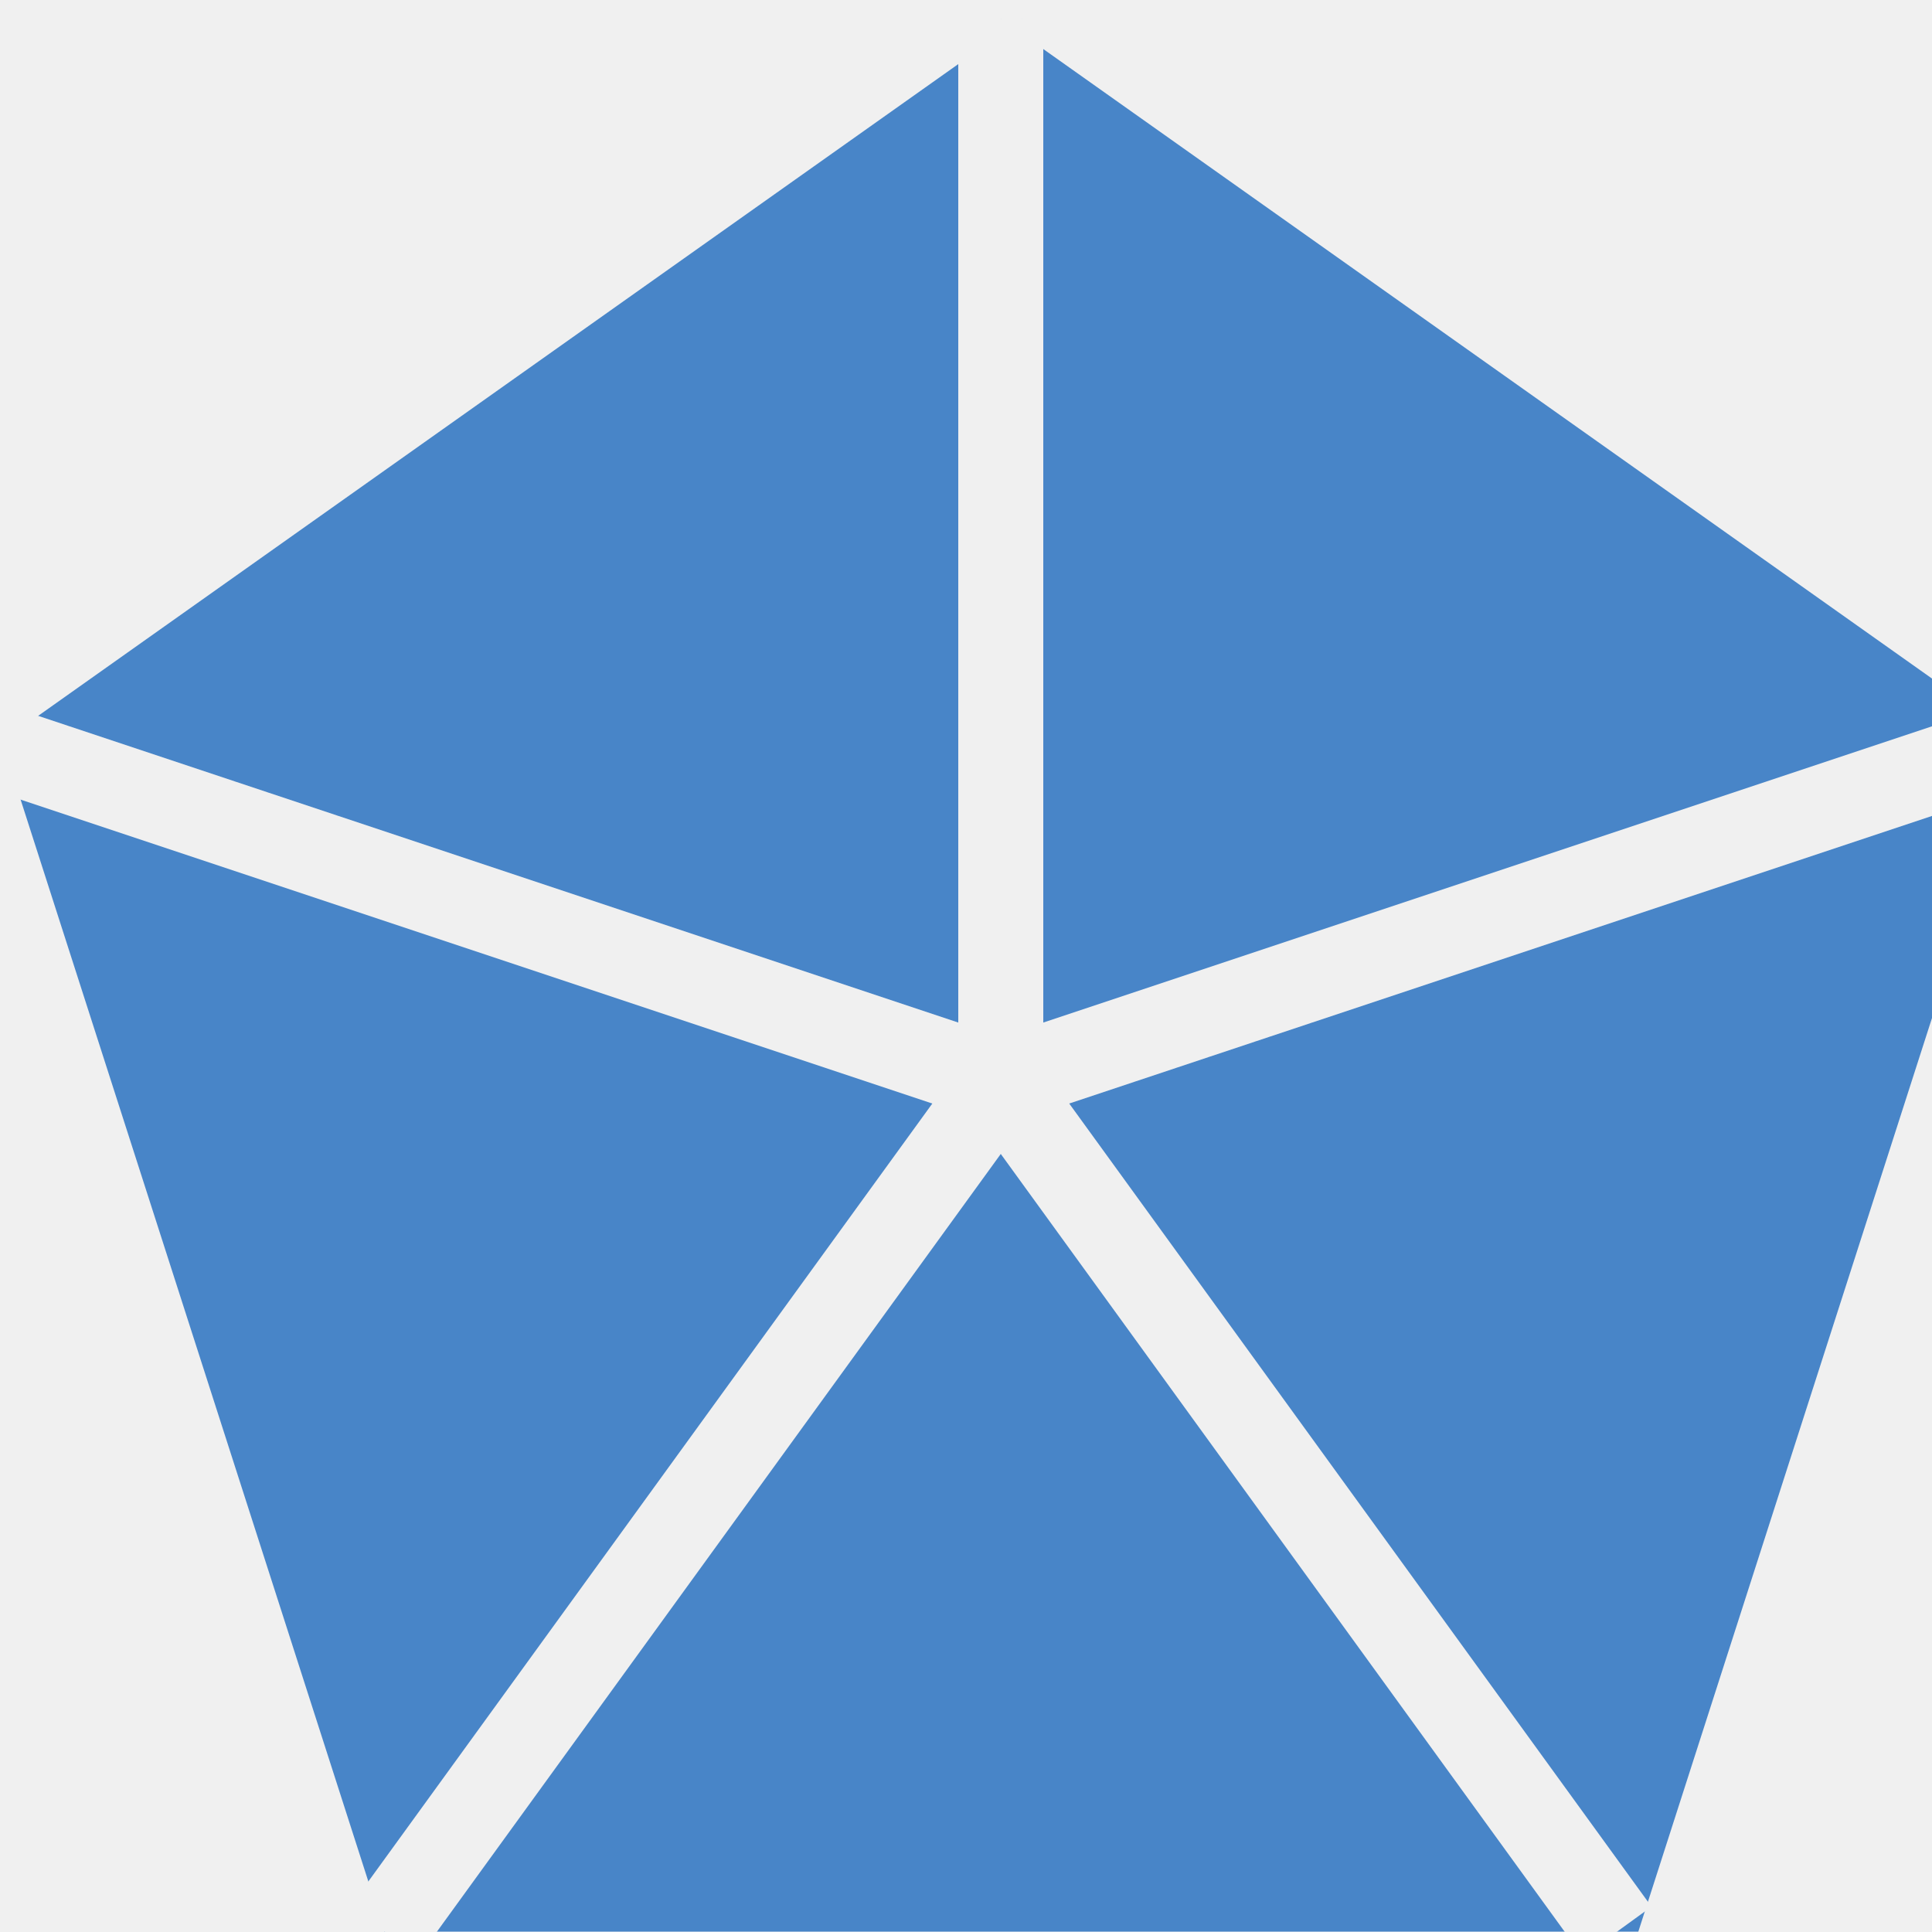
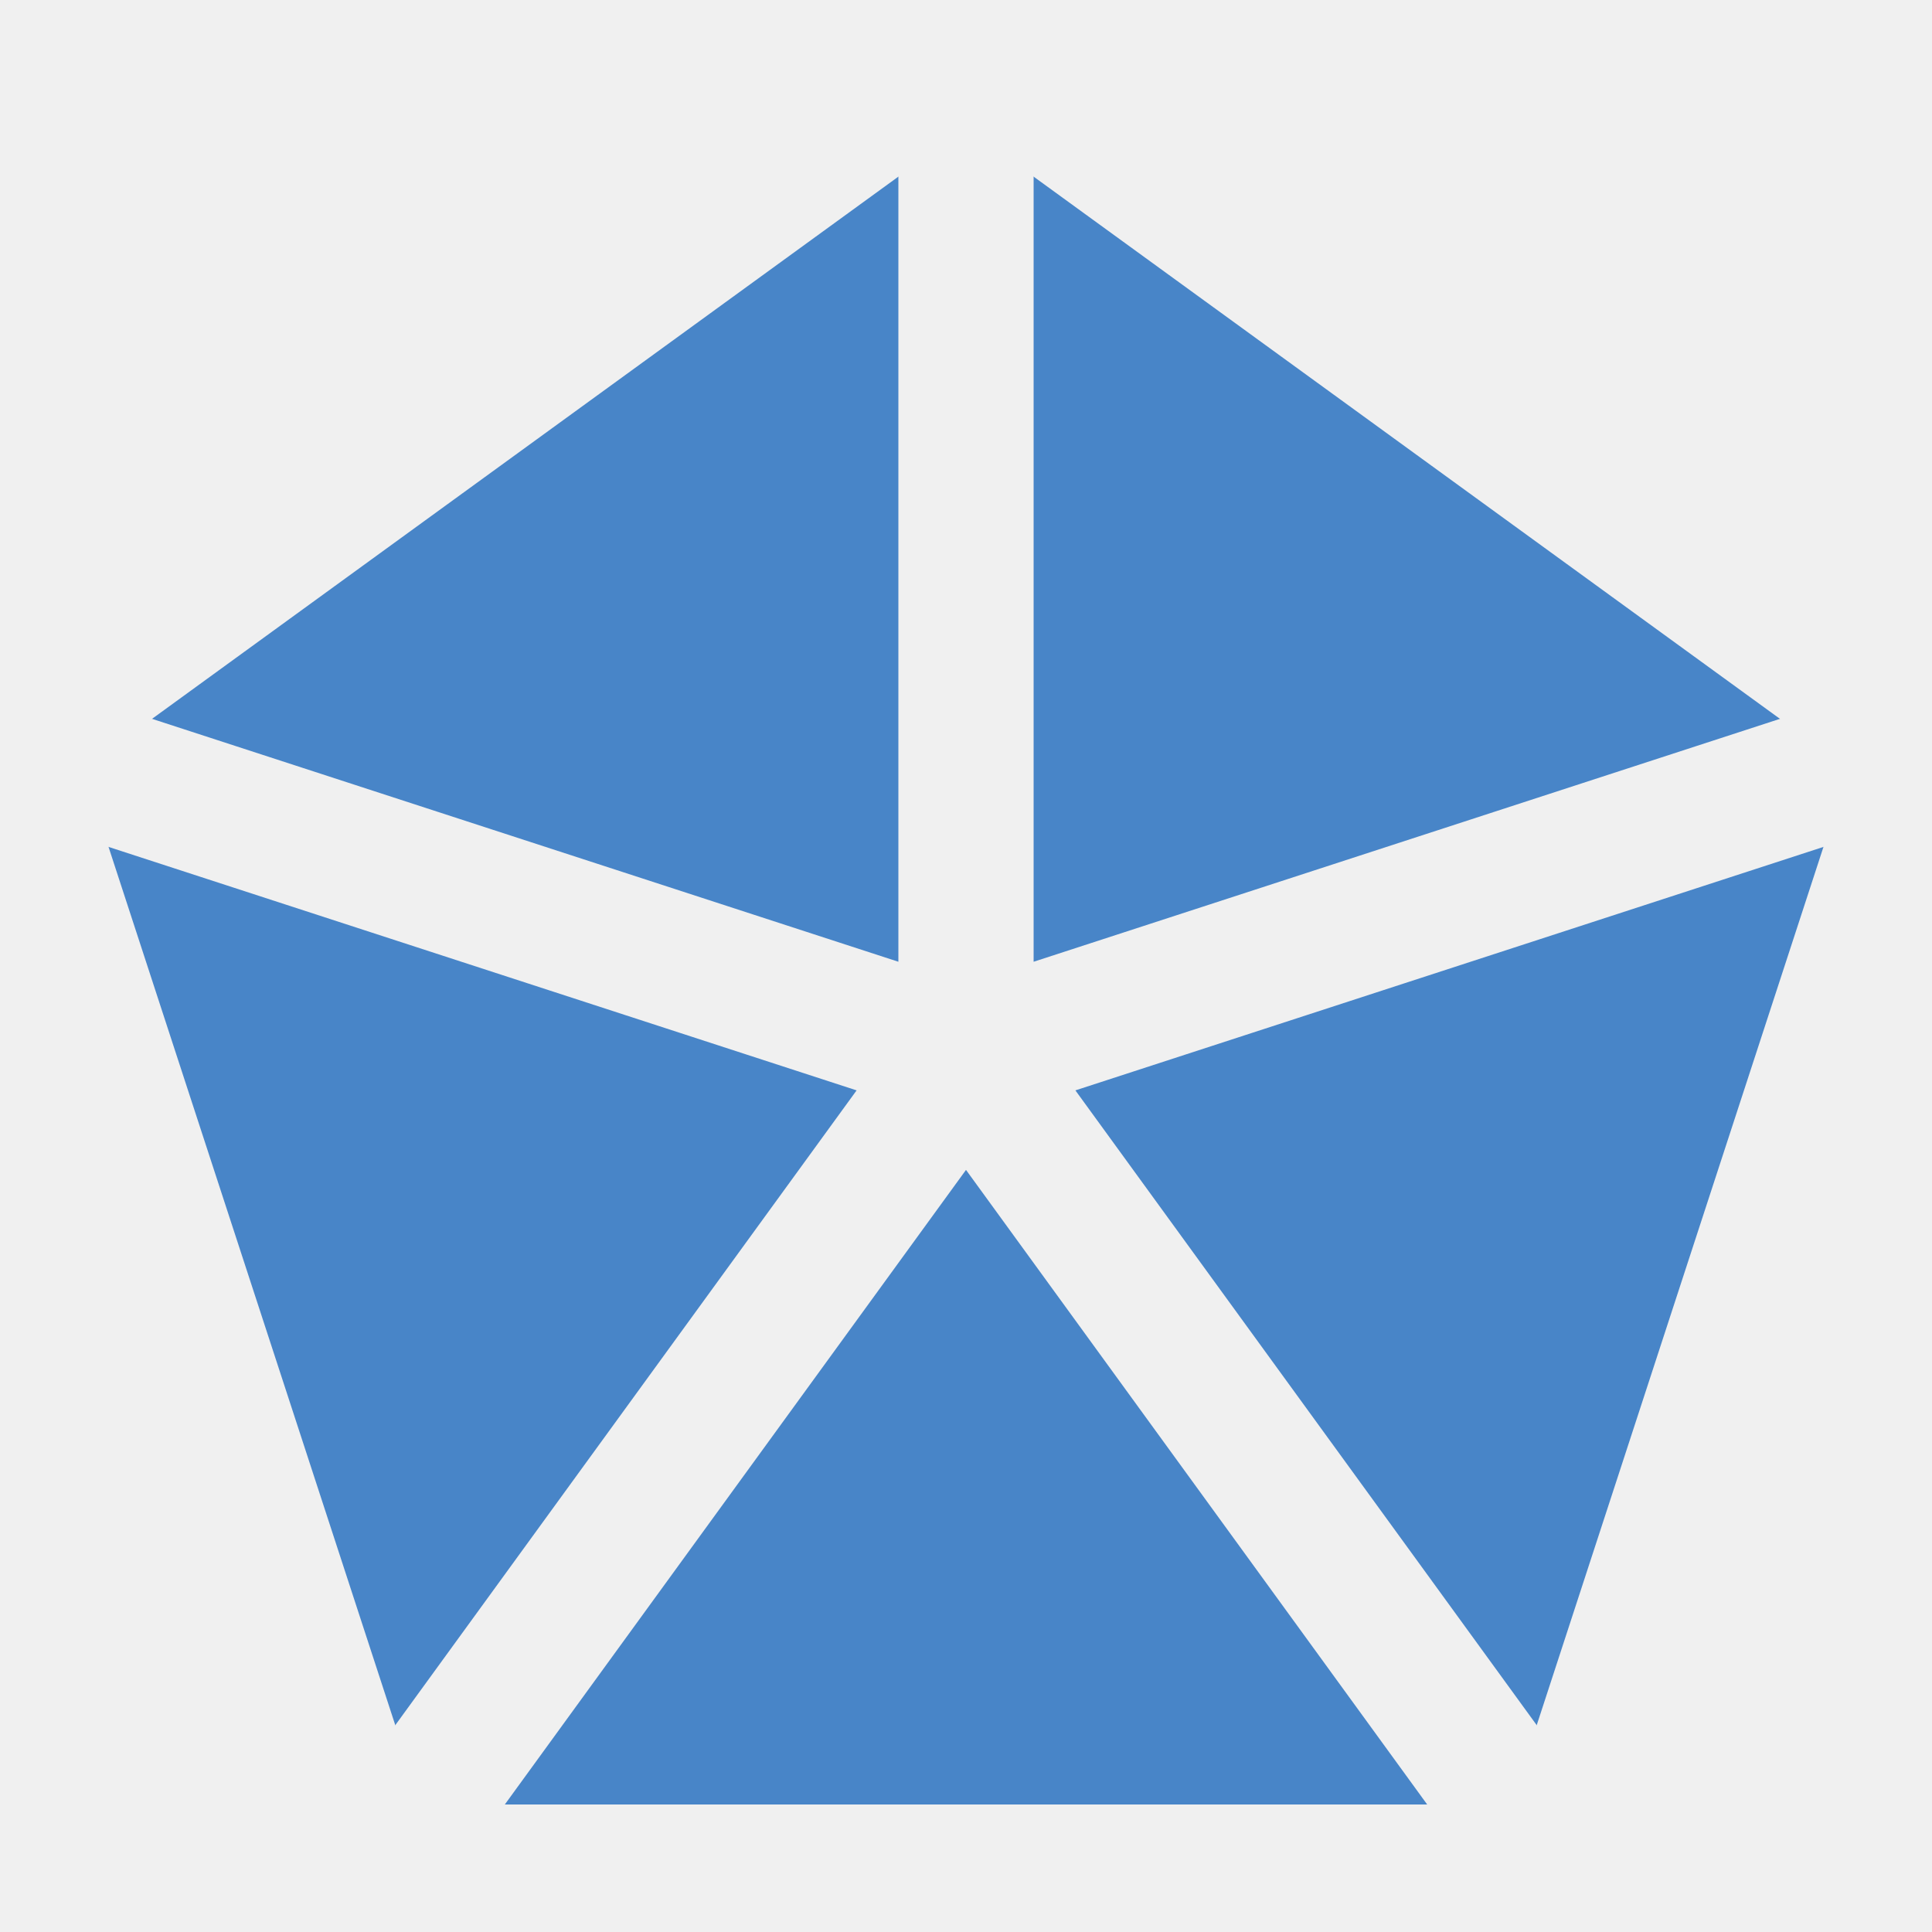
<svg xmlns="http://www.w3.org/2000/svg" viewBox="0 0 100 100">
  <defs>
    <mask id="a">
      <path fill="#fff" d="M0 0h100v100H0z" />
-       <path fill="none" stroke="#000" stroke-width="4" d="m50 50 48-16M50 50l29 40M50 50 21 90m29-40L2 34m48 16V0" />
+       <path fill="none" stroke="#000" stroke-width="7" d="M50 54.6L50.0 -7.8M50 54.6L109.3 35.3M50 54.6L86.7 105.1M50 54.6L13.3 105.1M50 54.6L-9.3 35.3" />
    </mask>
  </defs>
-   <path fill="#4885c8" d="M50 50V0l48 34-18 56H21L3 34 51 0z" mask="url(#a)" transform="matrix(1.1 0 0 1.1 -3.2 .98)" />
+   <path fill="#4885c8" d="M50.0 6.6L95.7 39.8L78.2 93.4L21.8 93.4L4.3 39.8z" mask="url(#a)" />
</svg>
